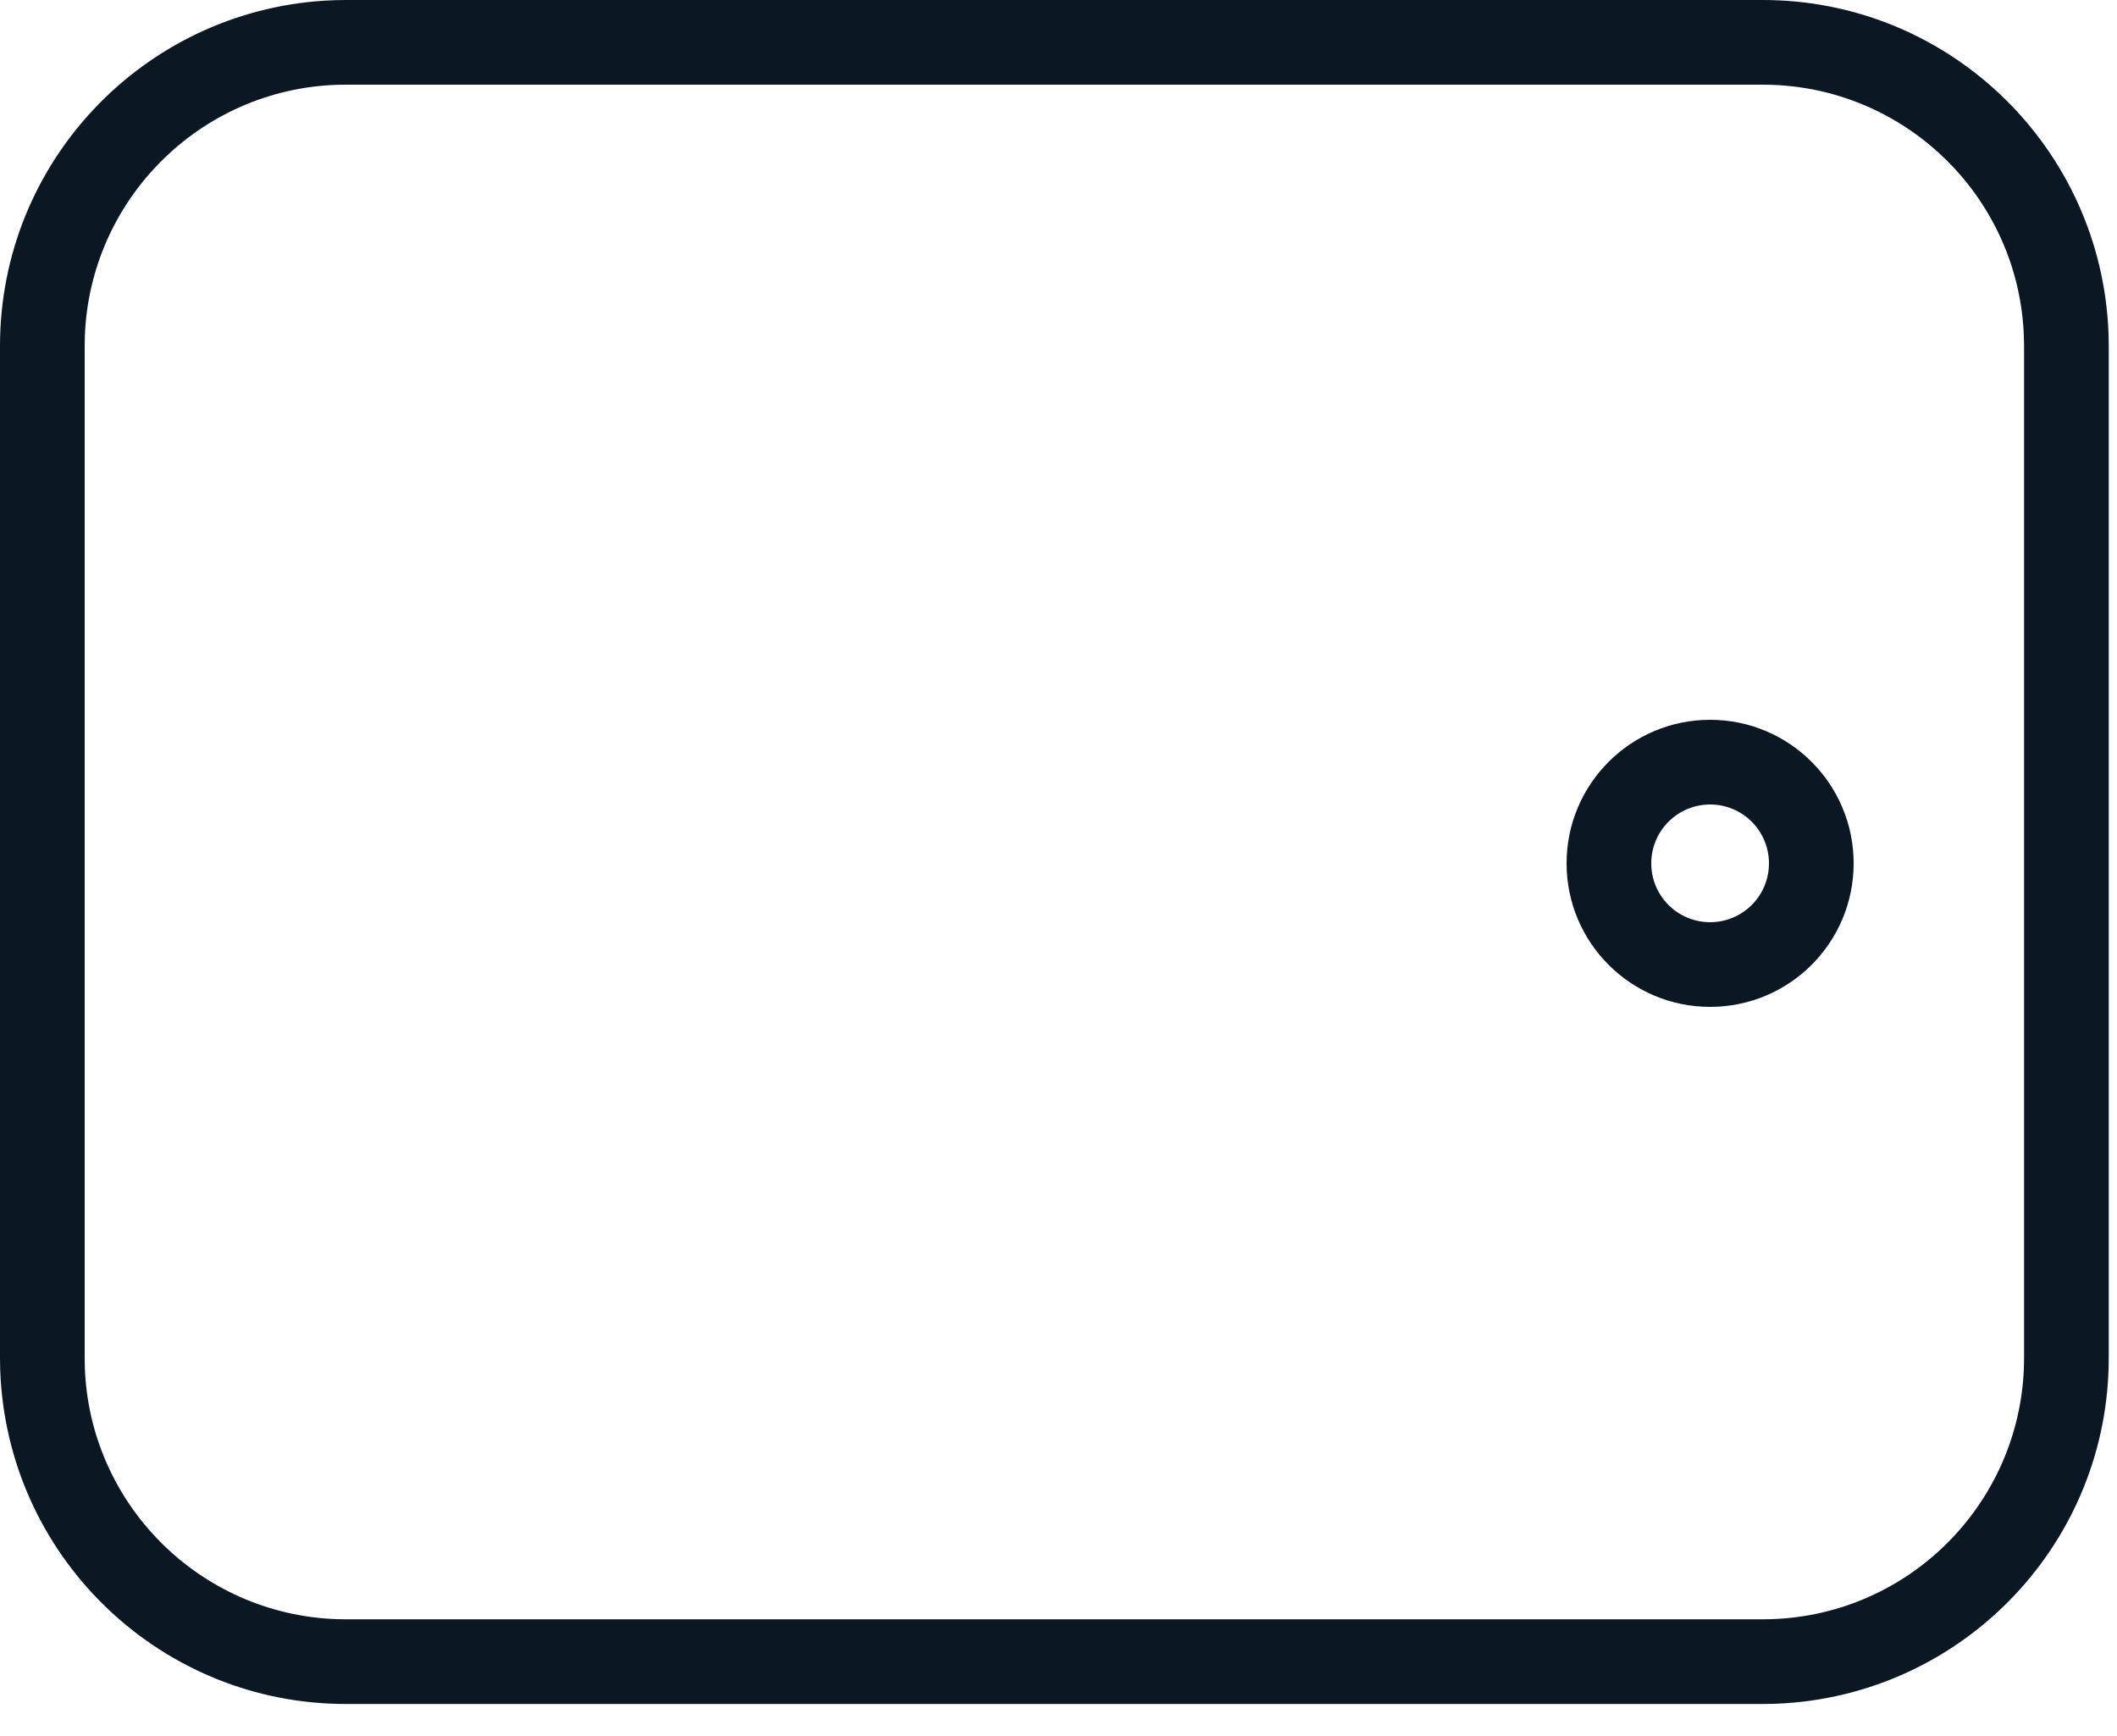
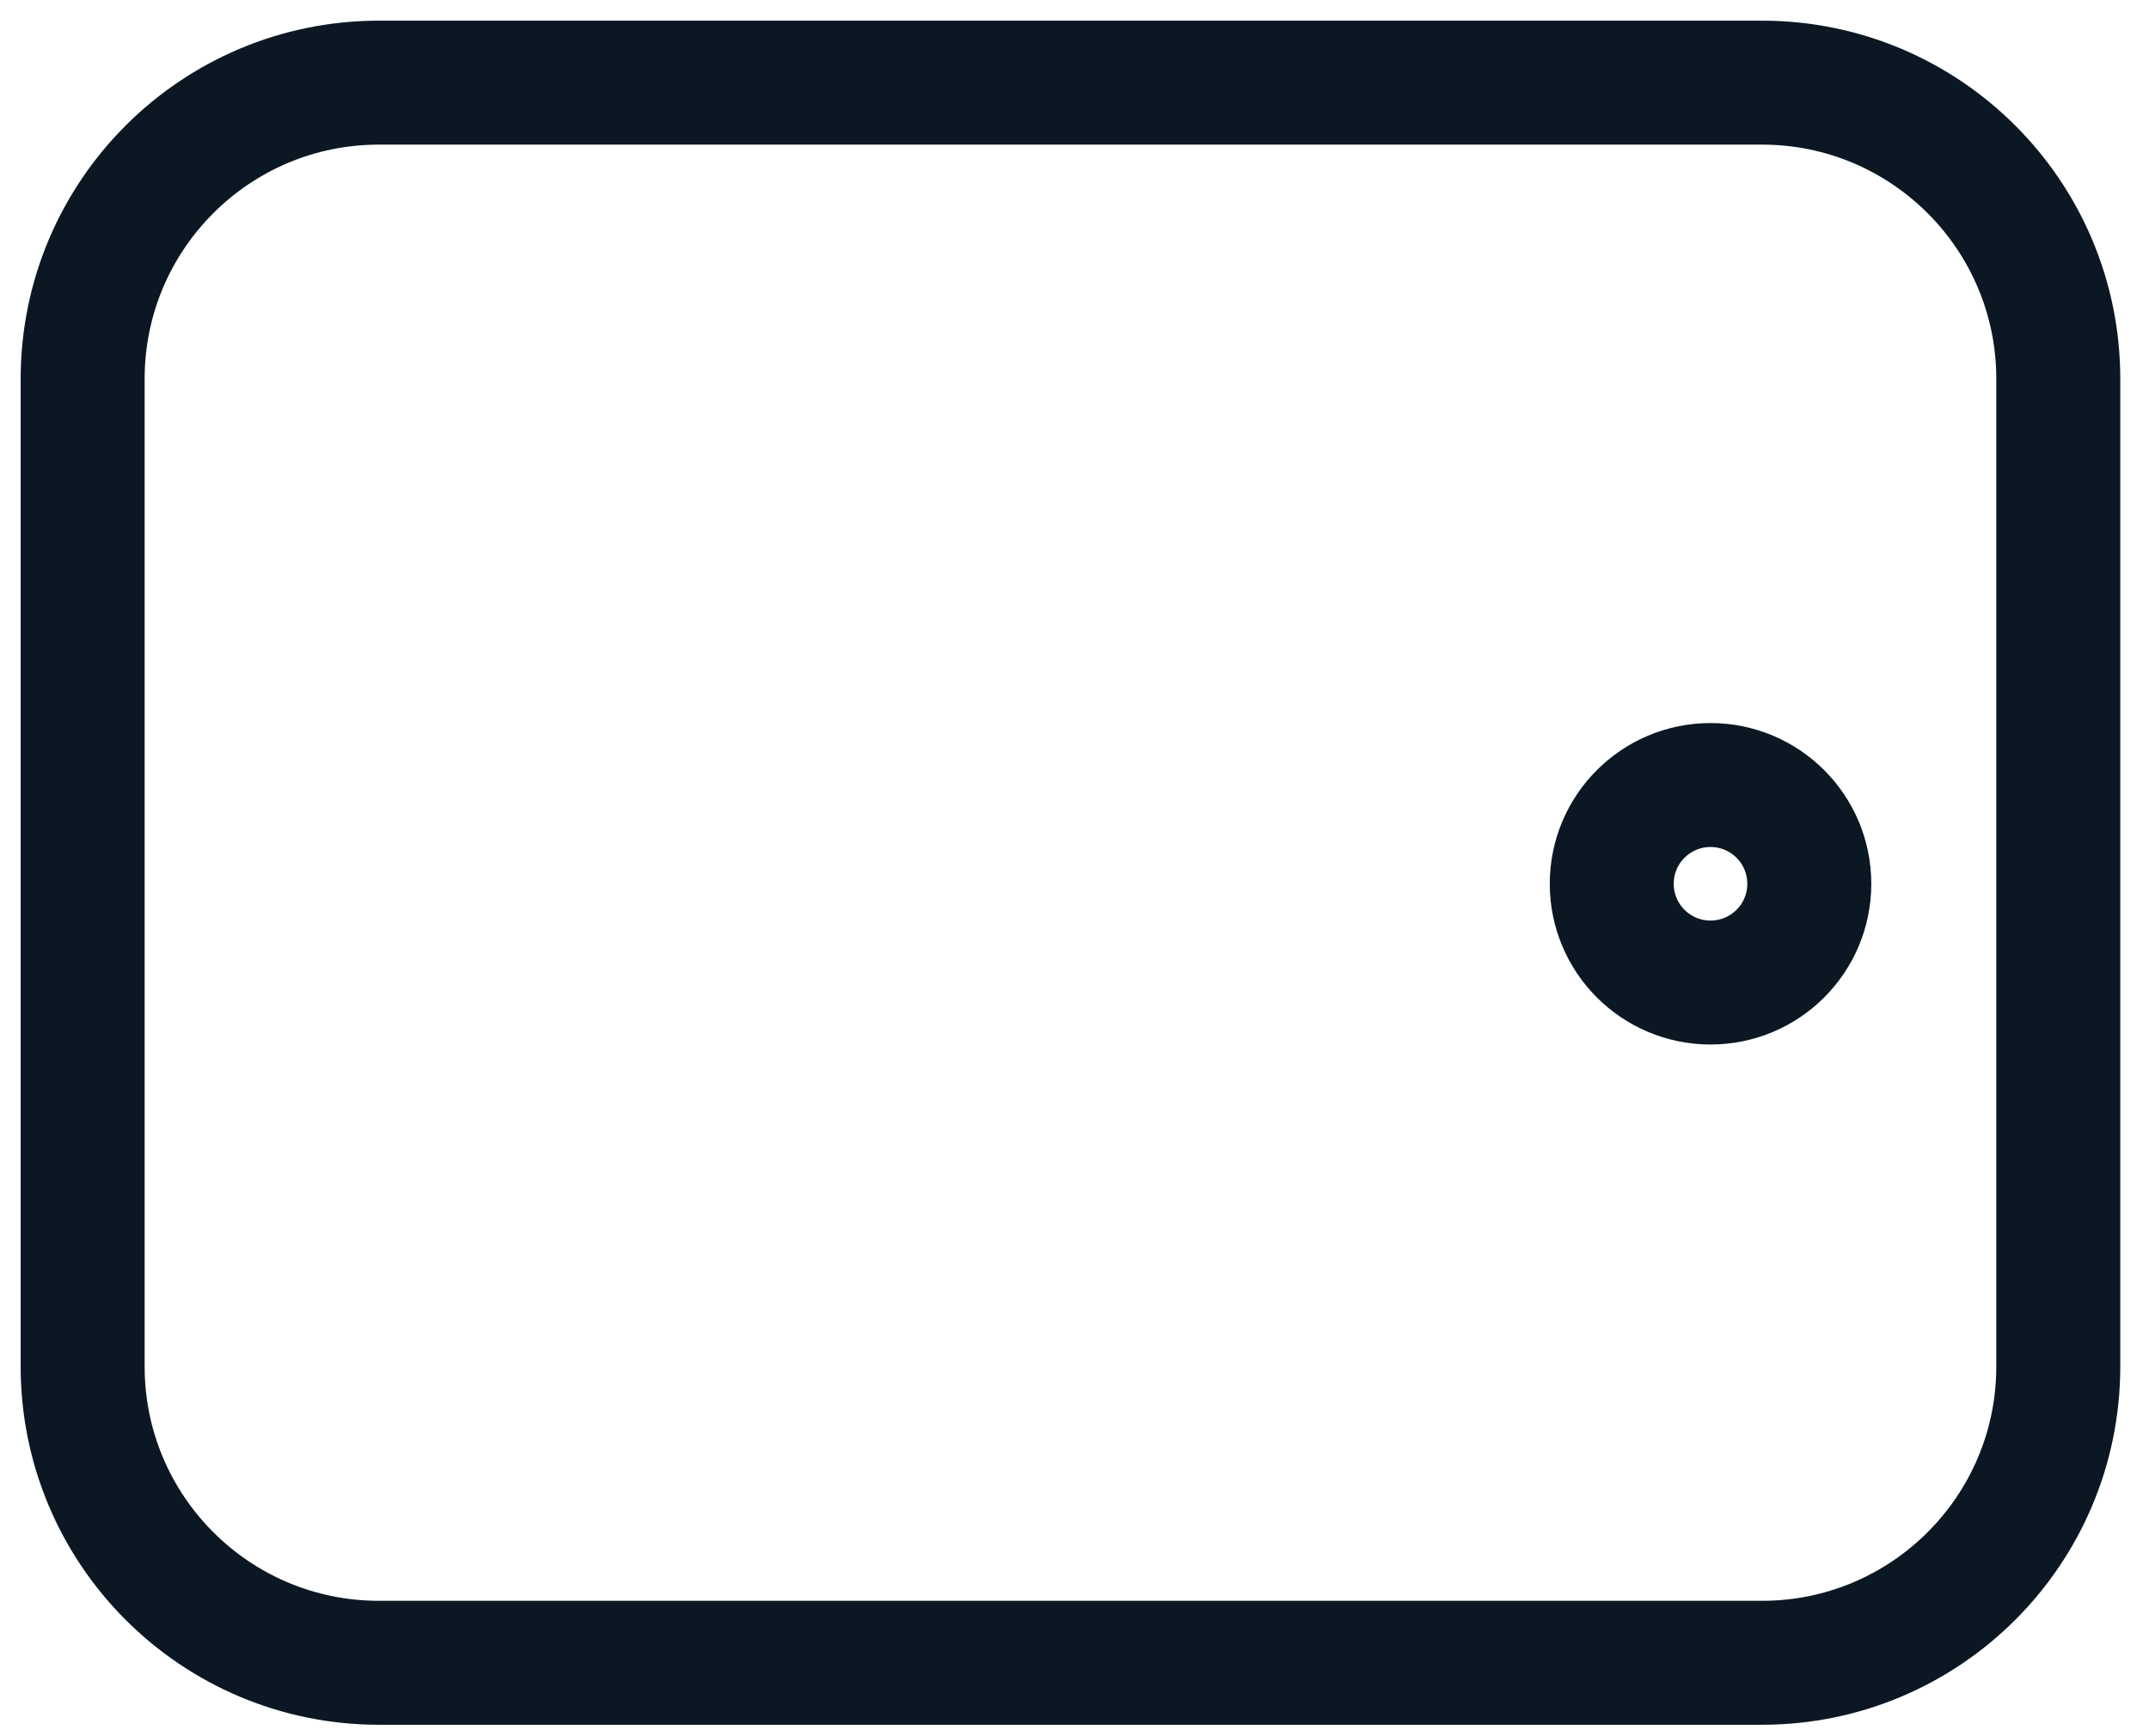
- <svg xmlns="http://www.w3.org/2000/svg" width="50px" height="41px" viewBox="0 0 50 41" version="1.1">
-   <g id="icons" stroke="none" stroke-width="1" fill="none" fill-rule="evenodd">
-     <g id="OUTLINED" transform="translate(-118, -90)" fill="#0B1823" fill-rule="nonzero">
-       <path d="M159.634,90 C163.959,90 167.516,93.367 167.789,97.659 L167.801,97.913 L167.805,98.171 L167.805,122.073 C167.805,126.399 164.438,129.955 160.146,130.228 L159.892,130.24 L159.634,130.244 L126.171,130.244 C121.845,130.244 118.289,126.877 118.016,122.585 L118.004,122.331 L118,122.073 L118,98.171 C118,93.845 121.367,90.289 125.659,90.016 L125.913,90.004 L126.171,90 L159.634,90 Z M126.187,92 L125.962,92.003 C122.719,92.111 120.121,94.718 120.004,97.945 L120,98.171 L120,122.057 L120.003,122.282 C120.111,125.525 122.718,128.123 125.945,128.24 L126.171,128.244 L159.618,128.244 L159.843,128.24 C163.086,128.133 165.684,125.526 165.801,122.299 L165.805,122.073 L165.805,98.187 L165.801,97.962 C165.694,94.719 163.087,92.121 159.86,92.004 L159.634,92 L126.187,92 Z M158.39,107 C160.263,107 161.78,108.518 161.78,110.39 C161.78,112.263 160.263,113.78 158.39,113.78 C156.518,113.78 155,112.263 155,110.39 C155,108.518 156.518,107 158.39,107 Z M158.39,109 C157.622,109 157,109.622 157,110.39 C157,111.158 157.622,111.78 158.39,111.78 C159.158,111.78 159.78,111.158 159.78,110.39 C159.78,109.622 159.158,109 158.39,109 Z" id="wallet" />
-     </g>
+ <svg xmlns="http://www.w3.org/2000/svg" width="52px" height="42px" viewBox="0 0 52 42" version="1.1">
+   <g id="icons" stroke="none" stroke-width="1" fill="none" fill-rule="evenodd" stroke-linecap="round" stroke-linejoin="round">
+     <path d="M42.634,2 C46.594,2 49.805,5.21 49.805,9.171 L49.805,9.171 L49.805,33.073 C49.805,37.033 46.594,40.244 42.634,40.244 L42.634,40.244 L9.171,40.244 C5.21,40.244 2,37.033 2,33.073 L2,33.073 L2,9.171 C2,5.21 5.21,2 9.171,2 L9.171,2 Z M41.39,19 C40.07,19 39,20.07 39,21.39 C39,22.71 40.07,23.78 41.39,23.78 C42.71,23.78 43.78,22.71 43.78,21.39 C43.78,20.07 42.71,19 41.39,19 Z" id="Combined-Shape" stroke="#0B1823" stroke-width="3" />
  </g>
</svg>
